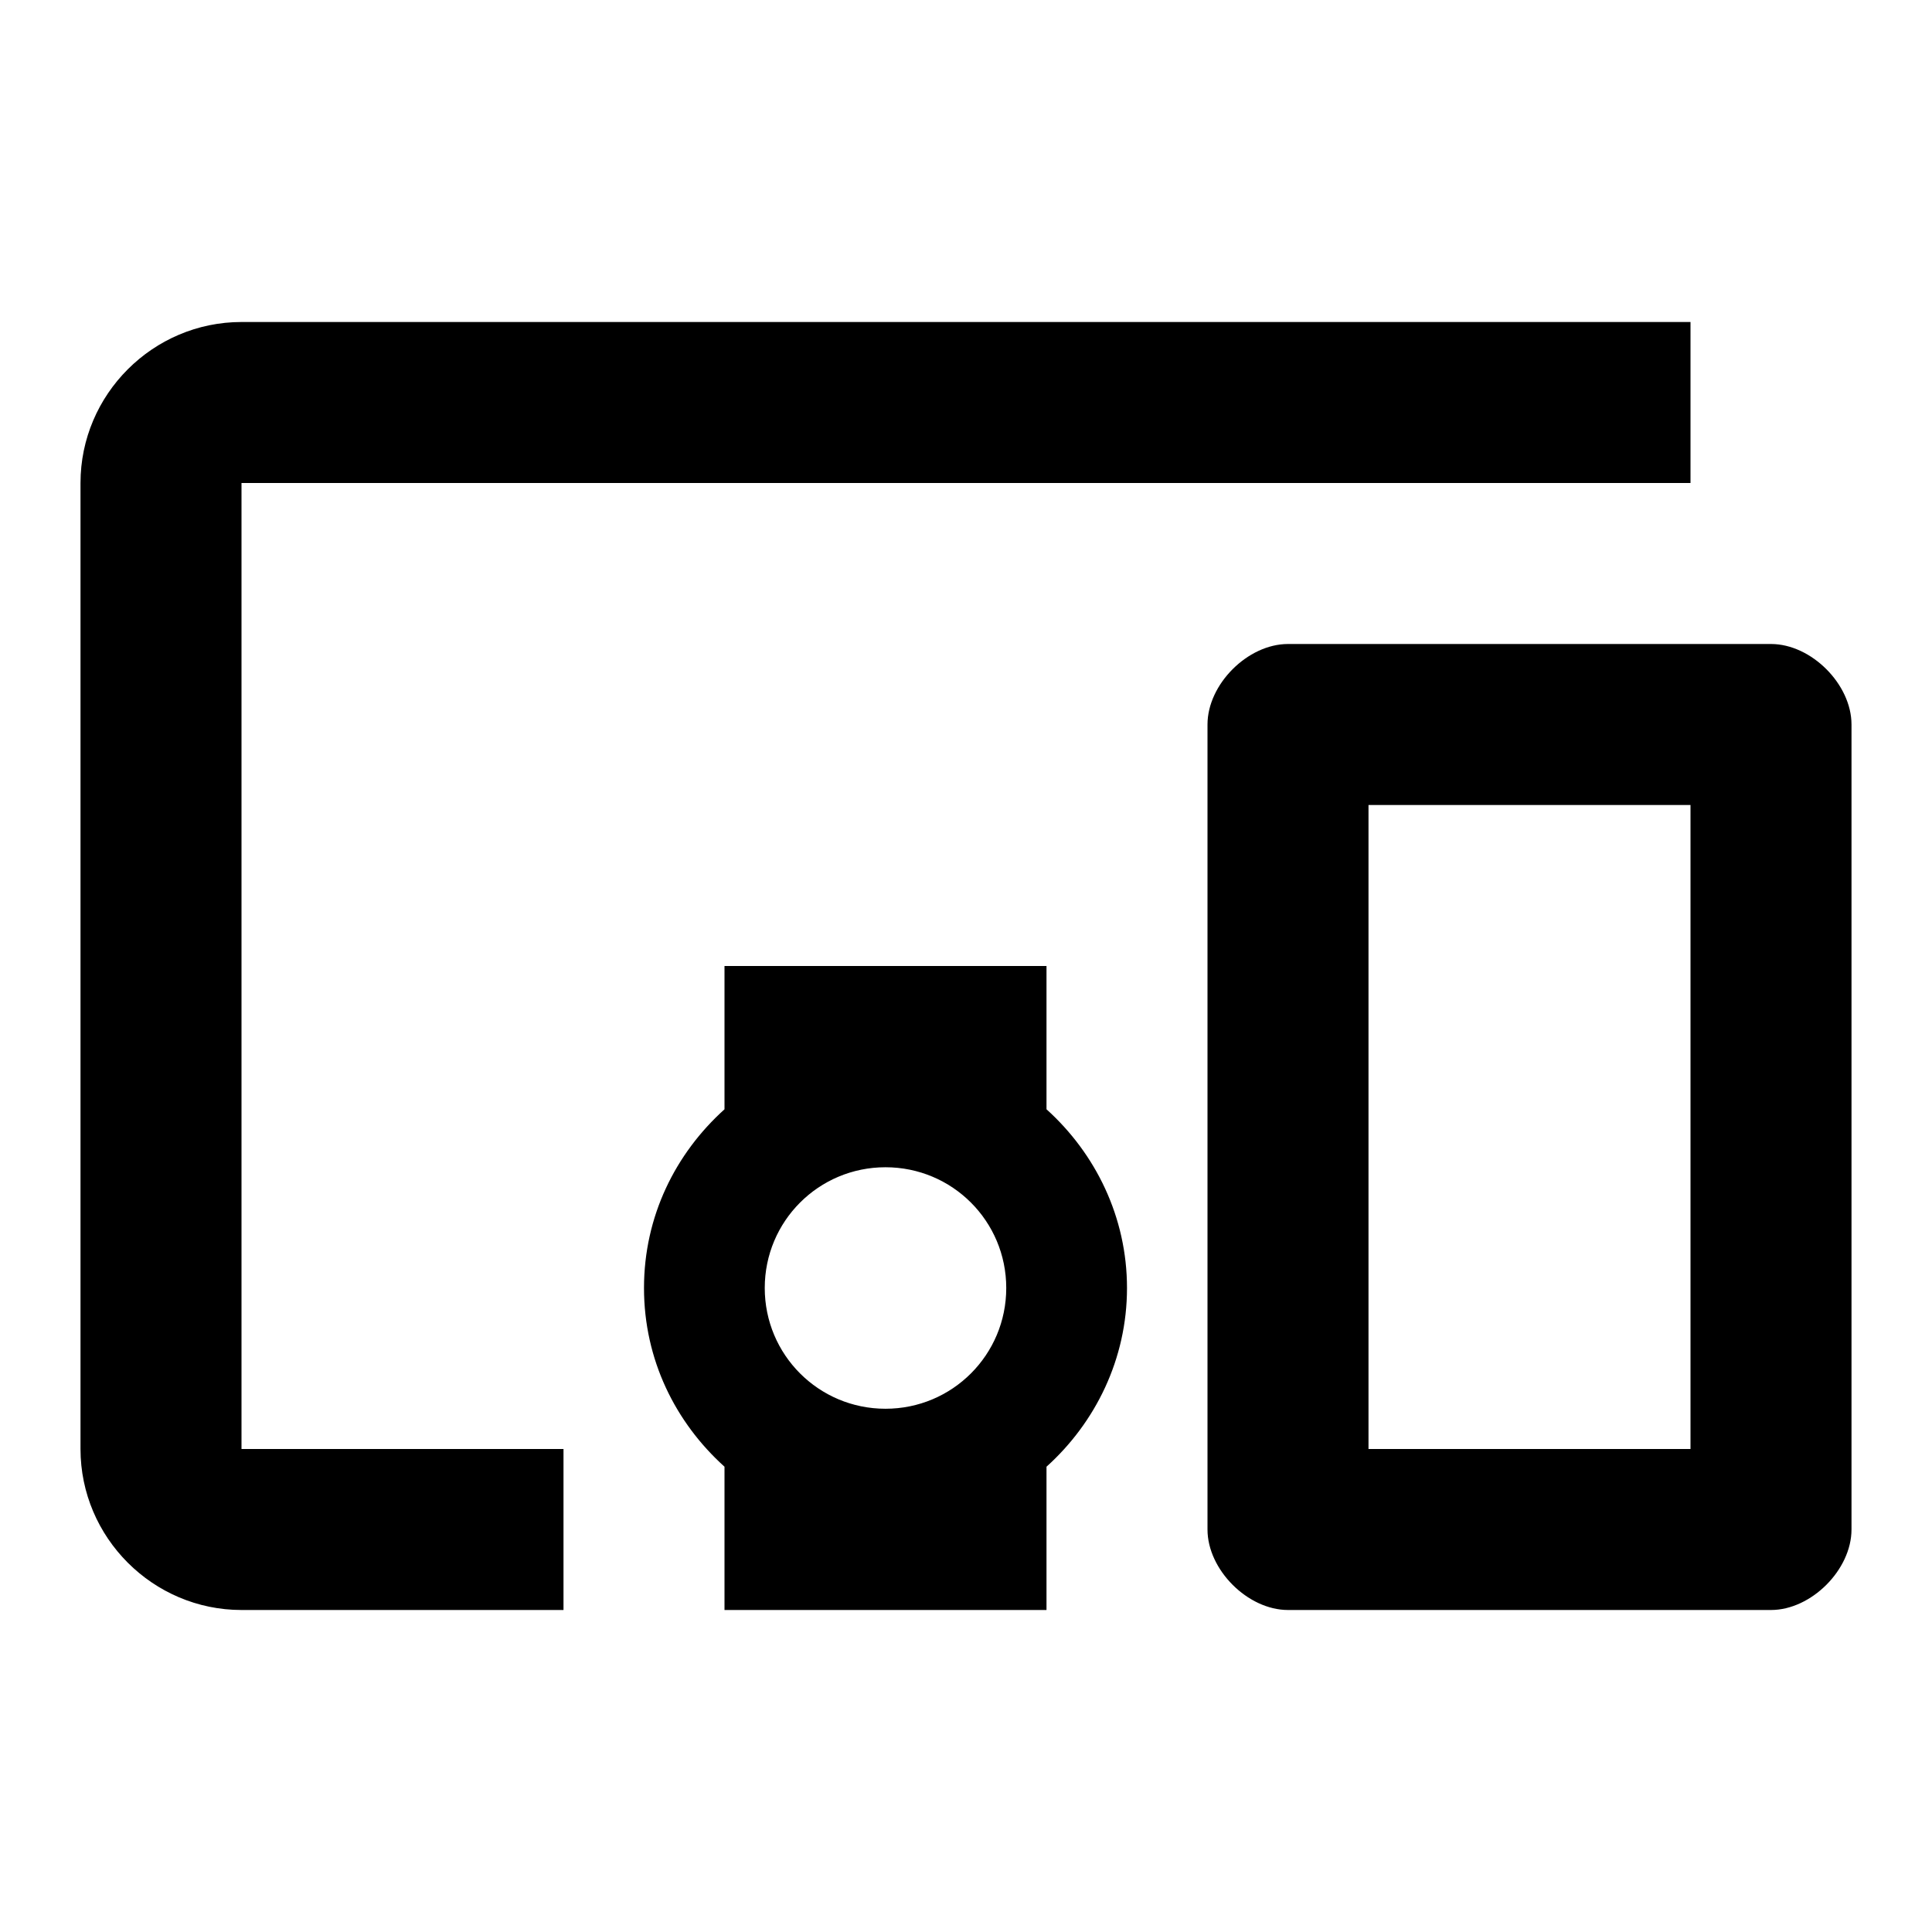
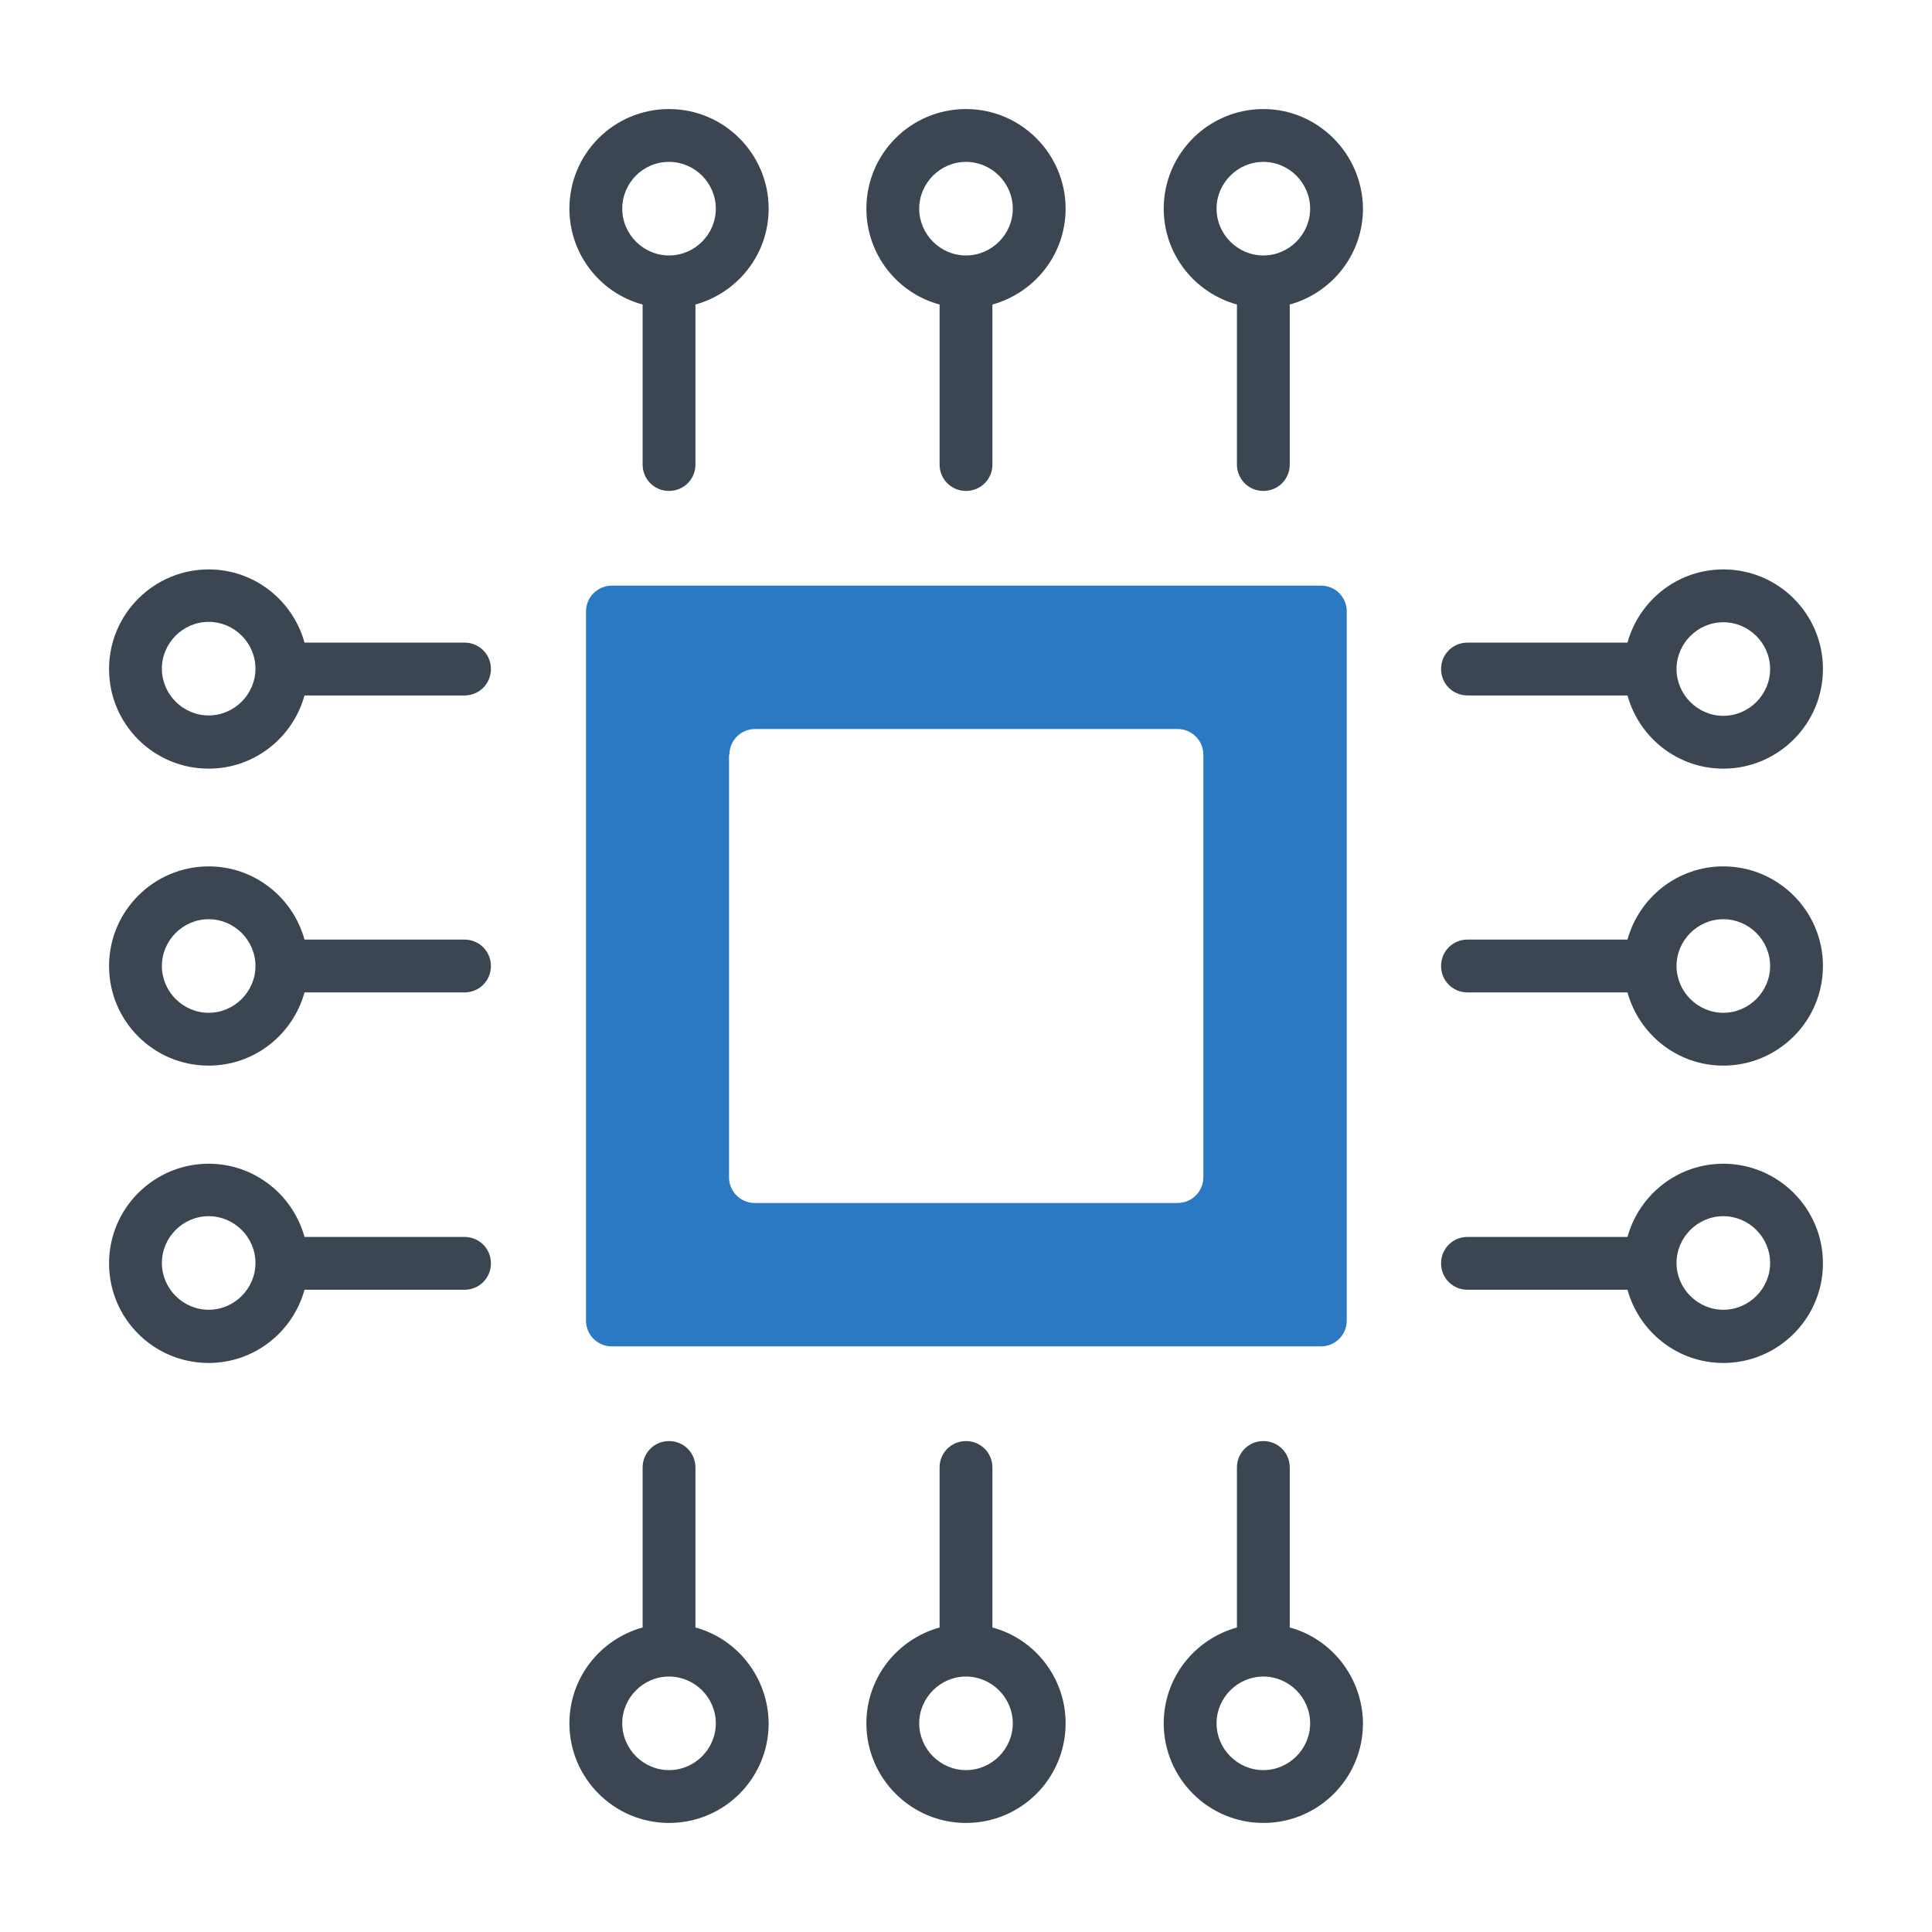
- <svg viewBox="0 0 24 24">
-   <path d="M0 0h24v24H0V0z" fill="none" />
-   <path d="M3 6h18V4H3c-1.1 0-2 .9-2 2v12c0 1.1.9 2 2 2h4v-2H3V6zm10 6H9v1.78c-.61.55-1 1.33-1 2.22 0 .89.39 1.67 1 2.22V20h4v-1.78c.61-.55 1-1.34 1-2.22s-.39-1.67-1-2.22V12zm-2 5.5c-.83 0-1.5-.67-1.5-1.5s.67-1.5 1.5-1.5 1.5.67 1.5 1.5-.67 1.5-1.5 1.5zM22 8h-6c-.5 0-1 .5-1 1v10c0 .5.5 1 1 1h6c.5 0 1-.5 1-1V9c0-.5-.5-1-1-1zm-1 10h-4v-8h4v8z" />
+ <svg xmlns="http://www.w3.org/2000/svg" id="Layer_1" style="enable-background:new 0 0 512 512;" version="1.1" viewBox="0 0 512 512" xml:space="preserve">
+   <style type="text/css">
+         .st0 {
+             fill: #2B79C2;
+         }
+ 
+         .st1 {
+             fill: #3B4652;
+         }
+     </style>
+   <g>
+     <path class="st0" d="M155.3,162v188c0,3.7,3,6.8,6.8,6.8h188c3.7,0,6.8-3,6.8-6.8V162c0-3.7-3-6.8-6.8-6.8H162   C158.3,155.3,155.3,158.3,155.3,162z M193.3,200c0-3.7,3-6.8,6.8-6.8h112c3.7,0,6.8,3,6.8,6.8v112c0,3.7-3,6.8-6.8,6.8H200   c-3.7,0-6.8-3-6.8-6.8V200z" />
+     <path class="st1" d="M249,80.7v42.4c0,3.9,3.1,7,7,7s7-3.1,7-7V80.7c11.2-3.1,19.4-13.3,19.4-25.4c0-14.5-11.8-26.4-26.4-26.4   s-26.4,11.8-26.4,26.4C229.6,67.4,237.8,77.7,249,80.7z M256,42.9c6.8,0,12.4,5.6,12.4,12.4s-5.6,12.4-12.4,12.4   s-12.4-5.6-12.4-12.4S249.2,42.9,256,42.9z" />
+     <path class="st1" d="M334.8,28.9c-14.5,0-26.4,11.8-26.4,26.4c0,12.1,8.2,22.3,19.4,25.4v42.4c0,3.9,3.1,7,7,7s7-3.1,7-7V80.7   c11.2-3.1,19.4-13.3,19.4-25.4C361.1,40.8,349.3,28.9,334.8,28.9z M334.8,67.7c-6.8,0-12.4-5.6-12.4-12.4s5.6-12.4,12.4-12.4   s12.4,5.6,12.4,12.4S341.6,67.7,334.8,67.7z" />
+     <path class="st1" d="M170.3,80.7v42.4c0,3.9,3.1,7,7,7s7-3.1,7-7V80.7c11.2-3.1,19.4-13.3,19.4-25.4c0-14.5-11.8-26.4-26.4-26.4   s-26.4,11.8-26.4,26.4C150.9,67.4,159.1,77.7,170.3,80.7z M177.3,42.9c6.8,0,12.4,5.6,12.4,12.4s-5.6,12.4-12.4,12.4   s-12.4-5.6-12.4-12.4S170.4,42.9,177.3,42.9z" />
+     <path class="st1" d="M263,431.3v-42.4c0-3.9-3.1-7-7-7s-7,3.1-7,7v42.4c-11.2,3.1-19.4,13.3-19.4,25.4c0,14.5,11.8,26.4,26.4,26.4   s26.4-11.8,26.4-26.4C282.4,444.6,274.2,434.3,263,431.3z M256,469.1c-6.8,0-12.4-5.6-12.4-12.4s5.6-12.4,12.4-12.4   s12.4,5.6,12.4,12.4S262.8,469.1,256,469.1z" />
+     <path class="st1" d="M341.8,431.3v-42.4c0-3.9-3.1-7-7-7s-7,3.1-7,7v42.4c-11.2,3.1-19.4,13.3-19.4,25.4   c0,14.5,11.8,26.4,26.4,26.4s26.4-11.8,26.4-26.4C361.1,444.6,352.9,434.3,341.8,431.3z M334.8,469.1c-6.8,0-12.4-5.6-12.4-12.4   s5.6-12.4,12.4-12.4s12.4,5.6,12.4,12.4S341.6,469.1,334.8,469.1z" />
+     <path class="st1" d="M184.3,431.3v-42.4c0-3.9-3.1-7-7-7s-7,3.1-7,7v42.4c-11.2,3.1-19.4,13.3-19.4,25.4   c0,14.5,11.8,26.4,26.4,26.4s26.4-11.8,26.4-26.4C203.6,444.6,195.4,434.3,184.3,431.3z M177.3,469.1c-6.8,0-12.4-5.6-12.4-12.4   s5.6-12.4,12.4-12.4s12.4,5.6,12.4,12.4S184.1,469.1,177.3,469.1z" />
+     <path class="st1" d="M456.7,229.6c-12.1,0-22.3,8.2-25.4,19.4h-42.4c-3.9,0-7,3.1-7,7s3.1,7,7,7h42.4c3.1,11.2,13.3,19.4,25.4,19.4   c14.5,0,26.4-11.8,26.4-26.4S471.2,229.6,456.7,229.6z M456.7,268.4c-6.8,0-12.4-5.6-12.4-12.4s5.6-12.4,12.4-12.4   s12.4,5.6,12.4,12.4S463.5,268.4,456.7,268.4z" />
+     <path class="st1" d="M456.7,308.4c-12.1,0-22.3,8.2-25.4,19.4h-42.4c-3.9,0-7,3.1-7,7s3.1,7,7,7h42.4c3.1,11.2,13.3,19.4,25.4,19.4   c14.5,0,26.4-11.8,26.4-26.4S471.2,308.4,456.7,308.4z M456.7,347.1c-6.8,0-12.4-5.6-12.4-12.4s5.6-12.4,12.4-12.4   s12.4,5.6,12.4,12.4S463.5,347.1,456.7,347.1z" />
+     <path class="st1" d="M388.9,184.3h42.4c3.1,11.2,13.3,19.4,25.4,19.4c14.5,0,26.4-11.8,26.4-26.4s-11.8-26.4-26.4-26.4   c-12.1,0-22.3,8.2-25.4,19.4h-42.4c-3.9,0-7,3.1-7,7S385,184.3,388.9,184.3z M456.7,164.9c6.8,0,12.4,5.6,12.4,12.4   s-5.6,12.4-12.4,12.4s-12.4-5.6-12.4-12.4S449.9,164.9,456.7,164.9z" />
+     <path class="st1" d="M123.1,249H80.7c-3.1-11.2-13.3-19.4-25.4-19.4c-14.5,0-26.4,11.8-26.4,26.4s11.8,26.4,26.4,26.4   c12.1,0,22.3-8.2,25.4-19.4h42.4c3.9,0,7-3.1,7-7S127,249,123.1,249z M55.3,268.4c-6.8,0-12.4-5.6-12.4-12.4s5.6-12.4,12.4-12.4   s12.4,5.6,12.4,12.4S62.1,268.4,55.3,268.4z" />
+     <path class="st1" d="M123.1,327.8H80.7c-3.1-11.2-13.3-19.4-25.4-19.4c-14.5,0-26.4,11.8-26.4,26.4s11.8,26.4,26.4,26.4   c12.1,0,22.3-8.2,25.4-19.4h42.4c3.9,0,7-3.1,7-7S127,327.8,123.1,327.8z M55.3,347.1c-6.8,0-12.4-5.6-12.4-12.4   s5.6-12.4,12.4-12.4s12.4,5.6,12.4,12.4S62.1,347.1,55.3,347.1z" />
+     <path class="st1" d="M123.1,170.3H80.7c-3.1-11.2-13.3-19.4-25.4-19.4c-14.5,0-26.4,11.8-26.4,26.4s11.8,26.4,26.4,26.4   c12.1,0,22.3-8.2,25.4-19.4h42.4c3.9,0,7-3.1,7-7S127,170.3,123.1,170.3z M55.3,189.6c-6.8,0-12.4-5.6-12.4-12.4   s5.6-12.4,12.4-12.4s12.4,5.6,12.4,12.4S62.1,189.6,55.3,189.6z" />
+   </g>
</svg>
